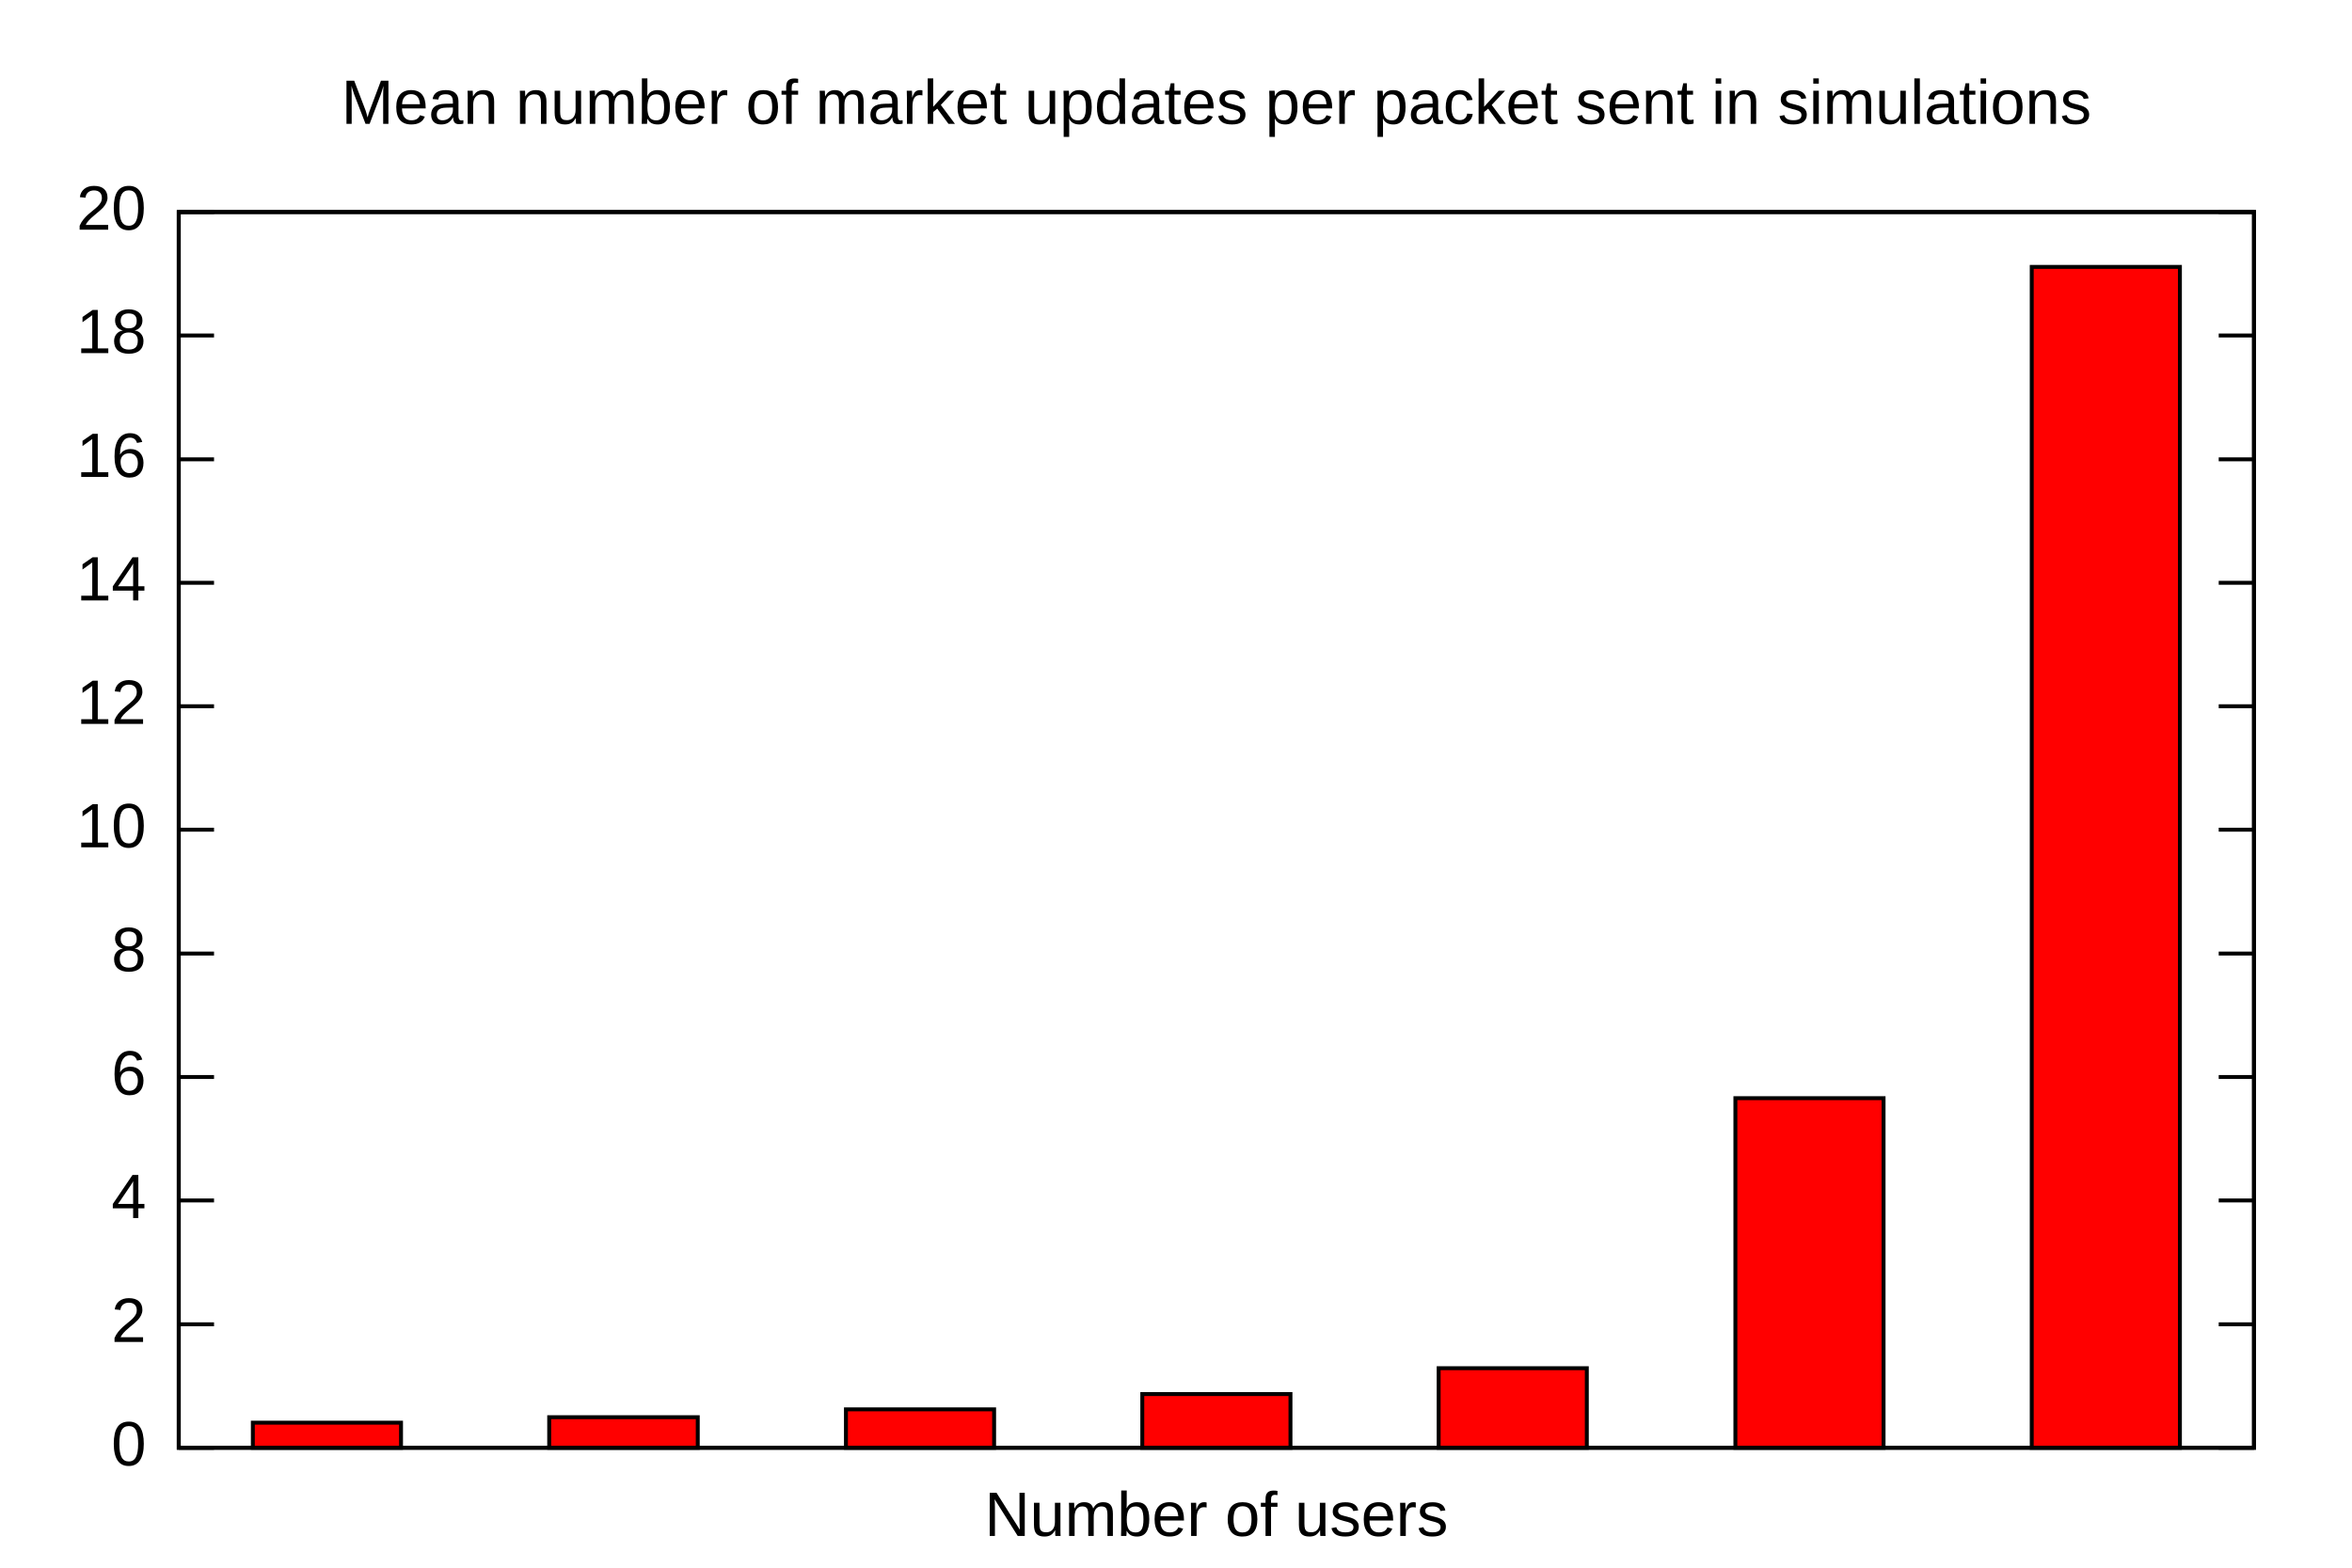
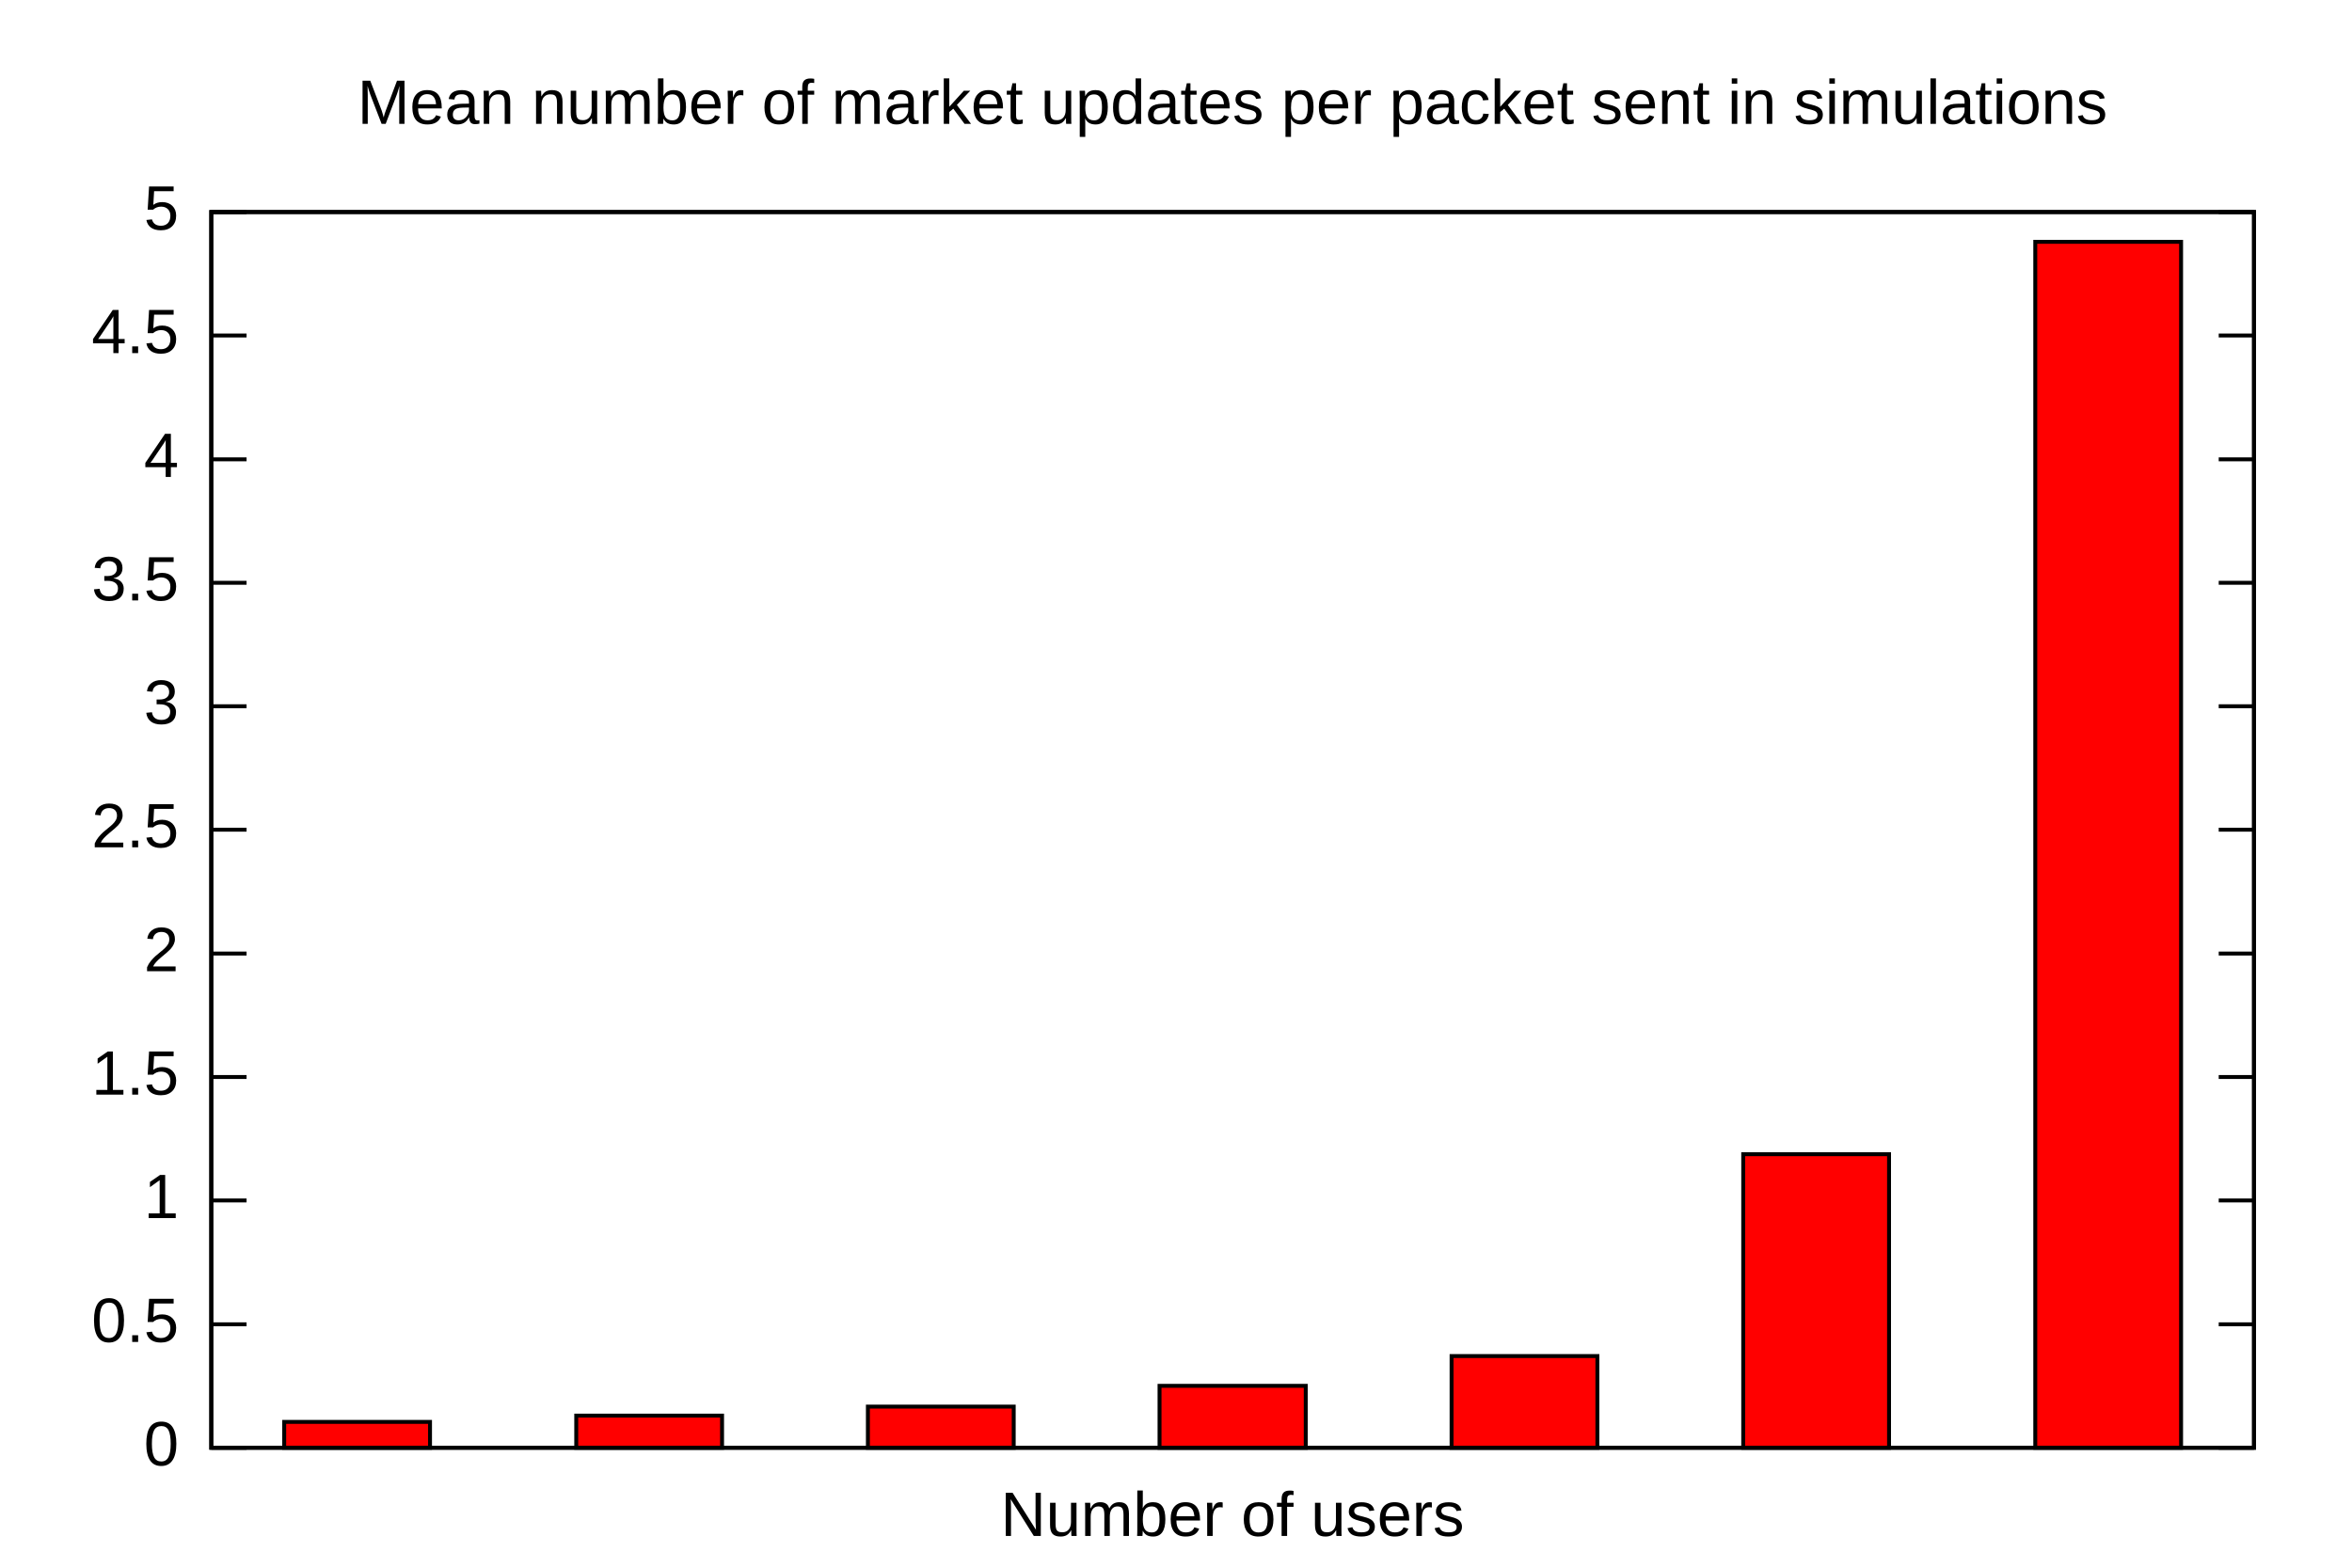
<svg xmlns="http://www.w3.org/2000/svg" xmlns:xlink="http://www.w3.org/1999/xlink" width="600" height="400" viewBox="0 0 600 400">
  <g id="gnuplot_canvas">
    <rect x="0" y="0" width="600" height="400" fill="none" />
    <defs>
      <circle id="gpDot" r="0.5" stroke-width="0.5" />
      <path id="gpPt0" stroke-width="0.222" stroke="currentColor" d="M-1,0 h2 M0,-1 v2" />
      <path id="gpPt1" stroke-width="0.222" stroke="currentColor" d="M-1,-1 L1,1 M1,-1 L-1,1" />
      <path id="gpPt2" stroke-width="0.222" stroke="currentColor" d="M-1,0 L1,0 M0,-1 L0,1 M-1,-1 L1,1 M-1,1 L1,-1" />
      <rect id="gpPt3" stroke-width="0.222" stroke="currentColor" x="-1" y="-1" width="2" height="2" />
      <rect id="gpPt4" stroke-width="0.222" stroke="currentColor" fill="currentColor" x="-1" y="-1" width="2" height="2" />
      <circle id="gpPt5" stroke-width="0.222" stroke="currentColor" cx="0" cy="0" r="1" />
      <use xlink:href="#gpPt5" id="gpPt6" fill="currentColor" stroke="none" />
      <path id="gpPt7" stroke-width="0.222" stroke="currentColor" d="M0,-1.33 L-1.33,0.67 L1.33,0.67 z" />
      <use xlink:href="#gpPt7" id="gpPt8" fill="currentColor" stroke="none" />
      <use xlink:href="#gpPt7" id="gpPt9" stroke="currentColor" transform="rotate(180)" />
      <use xlink:href="#gpPt9" id="gpPt10" fill="currentColor" stroke="none" />
      <use xlink:href="#gpPt3" id="gpPt11" stroke="currentColor" transform="rotate(45)" />
      <use xlink:href="#gpPt11" id="gpPt12" fill="currentColor" stroke="none" />
    </defs>
    <g style="fill:none; color:white; stroke:currentColor; stroke-width:1.00; stroke-linecap:butt; stroke-linejoin:miter">
</g>
    <g style="fill:none; color:black; stroke:currentColor; stroke-width:1.00; stroke-linecap:butt; stroke-linejoin:miter">
-       <path stroke="black" d="M45.6,369.4 L54.6,369.4 M575.0,369.4 L566.0,369.4  h0.01" />
-       <g transform="translate(37.3,373.9)" style="stroke:none; fill:black; font-family:arial; font-size:12.00pt; text-anchor:end">
+       <path stroke="black" d="M53.9,369.4 L62.9,369.4 M575.0,369.4 L566.0,369.4  h0.01" />
+       <g transform="translate(45.6,373.9)" style="stroke:none; fill:black; font-family:arial; font-size:12.00pt; text-anchor:end">
        <text> 0</text>
      </g>
-       <path stroke="black" d="M45.6,337.9 L54.6,337.9 M575.0,337.9 L566.0,337.9  h0.01" />
-       <g transform="translate(37.3,342.4)" style="stroke:none; fill:black; font-family:arial; font-size:12.00pt; text-anchor:end">
+       <path stroke="black" d="M53.9,337.9 L62.9,337.9 M575.0,337.9 L566.0,337.9  h0.01" />
+       <g transform="translate(45.6,342.4)" style="stroke:none; fill:black; font-family:arial; font-size:12.00pt; text-anchor:end">
+         <text> 0.5</text>
+       </g>
+       <path stroke="black" d="M53.9,306.3 L62.9,306.3 M575.0,306.3 L566.0,306.3  h0.01" />
+       <g transform="translate(45.6,310.8)" style="stroke:none; fill:black; font-family:arial; font-size:12.00pt; text-anchor:end">
+         <text> 1</text>
+       </g>
+       <path stroke="black" d="M53.9,274.8 L62.9,274.8 M575.0,274.8 L566.0,274.8  h0.01" />
+       <g transform="translate(45.6,279.3)" style="stroke:none; fill:black; font-family:arial; font-size:12.00pt; text-anchor:end">
+         <text> 1.5</text>
+       </g>
+       <path stroke="black" d="M53.9,243.3 L62.9,243.3 M575.0,243.3 L566.0,243.3  h0.01" />
+       <g transform="translate(45.6,247.8)" style="stroke:none; fill:black; font-family:arial; font-size:12.00pt; text-anchor:end">
        <text> 2</text>
      </g>
-       <path stroke="black" d="M45.6,306.3 L54.6,306.3 M575.0,306.3 L566.0,306.3  h0.01" />
-       <g transform="translate(37.3,310.8)" style="stroke:none; fill:black; font-family:arial; font-size:12.00pt; text-anchor:end">
+       <path stroke="black" d="M53.9,211.7 L62.9,211.7 M575.0,211.7 L566.0,211.7  h0.01" />
+       <g transform="translate(45.6,216.2)" style="stroke:none; fill:black; font-family:arial; font-size:12.00pt; text-anchor:end">
+         <text> 2.5</text>
+       </g>
+       <path stroke="black" d="M53.9,180.2 L62.9,180.2 M575.0,180.2 L566.0,180.2  h0.01" />
+       <g transform="translate(45.6,184.7)" style="stroke:none; fill:black; font-family:arial; font-size:12.00pt; text-anchor:end">
+         <text> 3</text>
+       </g>
+       <path stroke="black" d="M53.9,148.7 L62.9,148.7 M575.0,148.7 L566.0,148.7  h0.01" />
+       <g transform="translate(45.6,153.2)" style="stroke:none; fill:black; font-family:arial; font-size:12.00pt; text-anchor:end">
+         <text> 3.5</text>
+       </g>
+       <path stroke="black" d="M53.9,117.2 L62.9,117.2 M575.0,117.2 L566.0,117.2  h0.01" />
+       <g transform="translate(45.6,121.7)" style="stroke:none; fill:black; font-family:arial; font-size:12.00pt; text-anchor:end">
        <text> 4</text>
      </g>
-       <path stroke="black" d="M45.6,274.8 L54.6,274.8 M575.0,274.8 L566.0,274.8  h0.01" />
-       <g transform="translate(37.3,279.3)" style="stroke:none; fill:black; font-family:arial; font-size:12.00pt; text-anchor:end">
-         <text> 6</text>
+       <path stroke="black" d="M53.9,85.6 L62.9,85.6 M575.0,85.6 L566.0,85.6  h0.01" />
+       <g transform="translate(45.6,90.1)" style="stroke:none; fill:black; font-family:arial; font-size:12.00pt; text-anchor:end">
+         <text> 4.5</text>
      </g>
-       <path stroke="black" d="M45.6,243.3 L54.6,243.3 M575.0,243.3 L566.0,243.3  h0.01" />
-       <g transform="translate(37.3,247.8)" style="stroke:none; fill:black; font-family:arial; font-size:12.00pt; text-anchor:end">
-         <text> 8</text>
+       <path stroke="black" d="M53.9,54.1 L62.9,54.1 M575.0,54.1 L566.0,54.1  h0.01" />
+       <g transform="translate(45.6,58.6)" style="stroke:none; fill:black; font-family:arial; font-size:12.00pt; text-anchor:end">
+         <text> 5</text>
      </g>
-       <path stroke="black" d="M45.6,211.7 L54.6,211.7 M575.0,211.7 L566.0,211.7  h0.01" />
-       <g transform="translate(37.3,216.2)" style="stroke:none; fill:black; font-family:arial; font-size:12.00pt; text-anchor:end">
-         <text> 10</text>
-       </g>
-       <path stroke="black" d="M45.6,180.2 L54.6,180.2 M575.0,180.2 L566.0,180.2  h0.01" />
-       <g transform="translate(37.3,184.7)" style="stroke:none; fill:black; font-family:arial; font-size:12.00pt; text-anchor:end">
-         <text> 12</text>
-       </g>
-       <path stroke="black" d="M45.6,148.7 L54.6,148.7 M575.0,148.7 L566.0,148.7  h0.01" />
-       <g transform="translate(37.3,153.2)" style="stroke:none; fill:black; font-family:arial; font-size:12.00pt; text-anchor:end">
-         <text> 14</text>
-       </g>
-       <path stroke="black" d="M45.6,117.2 L54.6,117.2 M575.0,117.2 L566.0,117.2  h0.01" />
-       <g transform="translate(37.3,121.7)" style="stroke:none; fill:black; font-family:arial; font-size:12.00pt; text-anchor:end">
-         <text> 16</text>
-       </g>
-       <path stroke="black" d="M45.6,85.6 L54.6,85.6 M575.0,85.6 L566.0,85.6  h0.01" />
-       <g transform="translate(37.3,90.1)" style="stroke:none; fill:black; font-family:arial; font-size:12.00pt; text-anchor:end">
-         <text> 18</text>
-       </g>
-       <path stroke="black" d="M45.6,54.1 L54.6,54.1 M575.0,54.1 L566.0,54.1  h0.01" />
-       <g transform="translate(37.3,58.6)" style="stroke:none; fill:black; font-family:arial; font-size:12.00pt; text-anchor:end">
-         <text> 20</text>
-       </g>
-       <path stroke="black" d="M45.6,54.1 L45.6,369.4 L575.0,369.4 L575.0,54.1 L45.6,54.1 Z  h0.01" />
-       <g transform="translate(310.3,391.9)" style="stroke:none; fill:black; font-family:arial; font-size:12.00pt; text-anchor:middle">
+       <path stroke="black" d="M53.9,54.1 L53.9,369.4 L575.0,369.4 L575.0,54.1 L53.9,54.1 Z  h0.01" />
+       <g transform="translate(314.4,391.9)" style="stroke:none; fill:black; font-family:arial; font-size:12.00pt; text-anchor:middle">
        <text>Number of users</text>
      </g>
-       <g transform="translate(310.3,31.6)" style="stroke:none; fill:black; font-family:arial; font-size:12.00pt; text-anchor:middle">
+       <g transform="translate(314.4,31.6)" style="stroke:none; fill:black; font-family:arial; font-size:12.00pt; text-anchor:middle">
        <text>Mean number of market updates per packet sent in simulations</text>
      </g>
    </g>
    <g id="delay_ratio_plot_1">
      <g style="fill:none; color:red; stroke:currentColor; stroke-width:1.00; stroke-linecap:butt; stroke-linejoin:miter">
        <g style="stroke:none; shape-rendering:crispEdges">
-           <polygon fill="red" points="64.5,369.4 102.4,369.4 102.4,362.9 64.5,362.9 " />
+           <polygon fill="red" points="72.5,369.4 109.8,369.4 109.8,362.7 72.5,362.7 " />
        </g>
-         <path stroke="black" d="M64.5,369.4 L64.5,363.0 L102.3,363.0 L102.3,369.4 L64.5,369.4 Z  h0.01" />
+         <path stroke="black" d="M72.5,369.4 L72.5,362.8 L109.7,362.8 L109.7,369.4 L72.5,369.4 Z  h0.01" />
        <g style="stroke:none; shape-rendering:crispEdges">
-           <polygon fill="currentColor" points="140.1,369.4 178.1,369.4 178.1,361.5 140.1,361.5 " />
+           <polygon fill="currentColor" points="147.0,369.4 184.3,369.4 184.3,361.1 147.0,361.1 " />
        </g>
-         <path stroke="black" d="M140.1,369.4 L140.1,361.6 L178.0,361.6 L178.0,369.4 L140.1,369.4 Z  h0.01" />
+         <path stroke="black" d="M147.0,369.4 L147.0,361.2 L184.2,361.2 L184.2,369.4 L147.0,369.4 Z  h0.01" />
        <g style="stroke:none; shape-rendering:crispEdges">
-           <polygon fill="currentColor" points="215.8,369.4 253.7,369.4 253.7,359.5 215.8,359.5 " />
+           <polygon fill="currentColor" points="221.4,369.4 258.7,369.4 258.7,358.8 221.4,358.8 " />
        </g>
-         <path stroke="black" d="M215.8,369.4 L215.8,359.6 L253.6,359.6 L253.6,369.4 L215.8,369.4 Z  h0.01" />
+         <path stroke="black" d="M221.4,369.4 L221.4,358.9 L258.6,358.9 L258.6,369.4 L221.4,369.4 Z  h0.01" />
        <g style="stroke:none; shape-rendering:crispEdges">
-           <polygon fill="currentColor" points="291.4,369.4 329.3,369.4 329.3,355.6 291.4,355.6 " />
+           <polygon fill="currentColor" points="295.8,369.4 333.2,369.4 333.2,353.5 295.8,353.5 " />
        </g>
-         <path stroke="black" d="M291.4,369.4 L291.4,355.7 L329.2,355.7 L329.2,369.4 L291.4,369.4 Z  h0.01" />
+         <path stroke="black" d="M295.8,369.4 L295.8,353.6 L333.1,353.6 L333.1,369.4 L295.8,369.4 Z  h0.01" />
        <g style="stroke:none; shape-rendering:crispEdges">
-           <polygon fill="currentColor" points="367.0,369.4 404.9,369.4 404.9,349.0 367.0,349.0 " />
+           <polygon fill="currentColor" points="370.3,369.4 407.6,369.4 407.6,345.9 370.3,345.9 " />
        </g>
-         <path stroke="black" d="M367.0,369.4 L367.0,349.1 L404.8,349.1 L404.8,369.4 L367.0,369.4 Z  h0.01" />
+         <path stroke="black" d="M370.3,369.4 L370.3,346.0 L407.5,346.0 L407.5,369.4 L370.3,369.4 Z  h0.01" />
        <g style="stroke:none; shape-rendering:crispEdges">
-           <polygon fill="currentColor" points="442.7,369.4 480.6,369.4 480.6,280.1 442.7,280.1 " />
+           <polygon fill="currentColor" points="444.7,369.4 482.0,369.4 482.0,294.4 444.7,294.4 " />
        </g>
-         <path stroke="black" d="M442.7,369.4 L442.7,280.2 L480.5,280.2 L480.5,369.4 L442.7,369.4 Z  h0.01" />
+         <path stroke="black" d="M444.7,369.4 L444.7,294.5 L481.9,294.5 L481.9,369.4 L444.7,369.4 Z  h0.01" />
        <g style="stroke:none; shape-rendering:crispEdges">
-           <polygon fill="currentColor" points="518.3,369.4 556.2,369.4 556.2,68.0 518.3,68.0 " />
+           <polygon fill="currentColor" points="519.2,369.4 556.5,369.4 556.5,61.6 519.2,61.6 " />
        </g>
-         <path stroke="black" d="M518.3,369.4 L518.3,68.1 L556.1,68.1 L556.1,369.4 L518.3,369.4 Z  h0.01" />
+         <path stroke="black" d="M519.2,369.4 L519.2,61.7 L556.4,61.7 L556.4,369.4 L519.2,369.4 Z  h0.01" />
      </g>
    </g>
    <g style="fill:none; color:black; stroke:currentColor; stroke-width:1.00; stroke-linecap:butt; stroke-linejoin:miter">
-       <path stroke="black" d="M45.6,54.1 L45.6,369.4 L575.0,369.4 L575.0,54.1 L45.6,54.1 Z  h0.01" />
+       <path stroke="black" d="M53.9,54.1 L53.9,369.4 L575.0,369.4 L575.0,54.1 L53.9,54.1 Z  h0.01" />
    </g>
  </g>
</svg>
